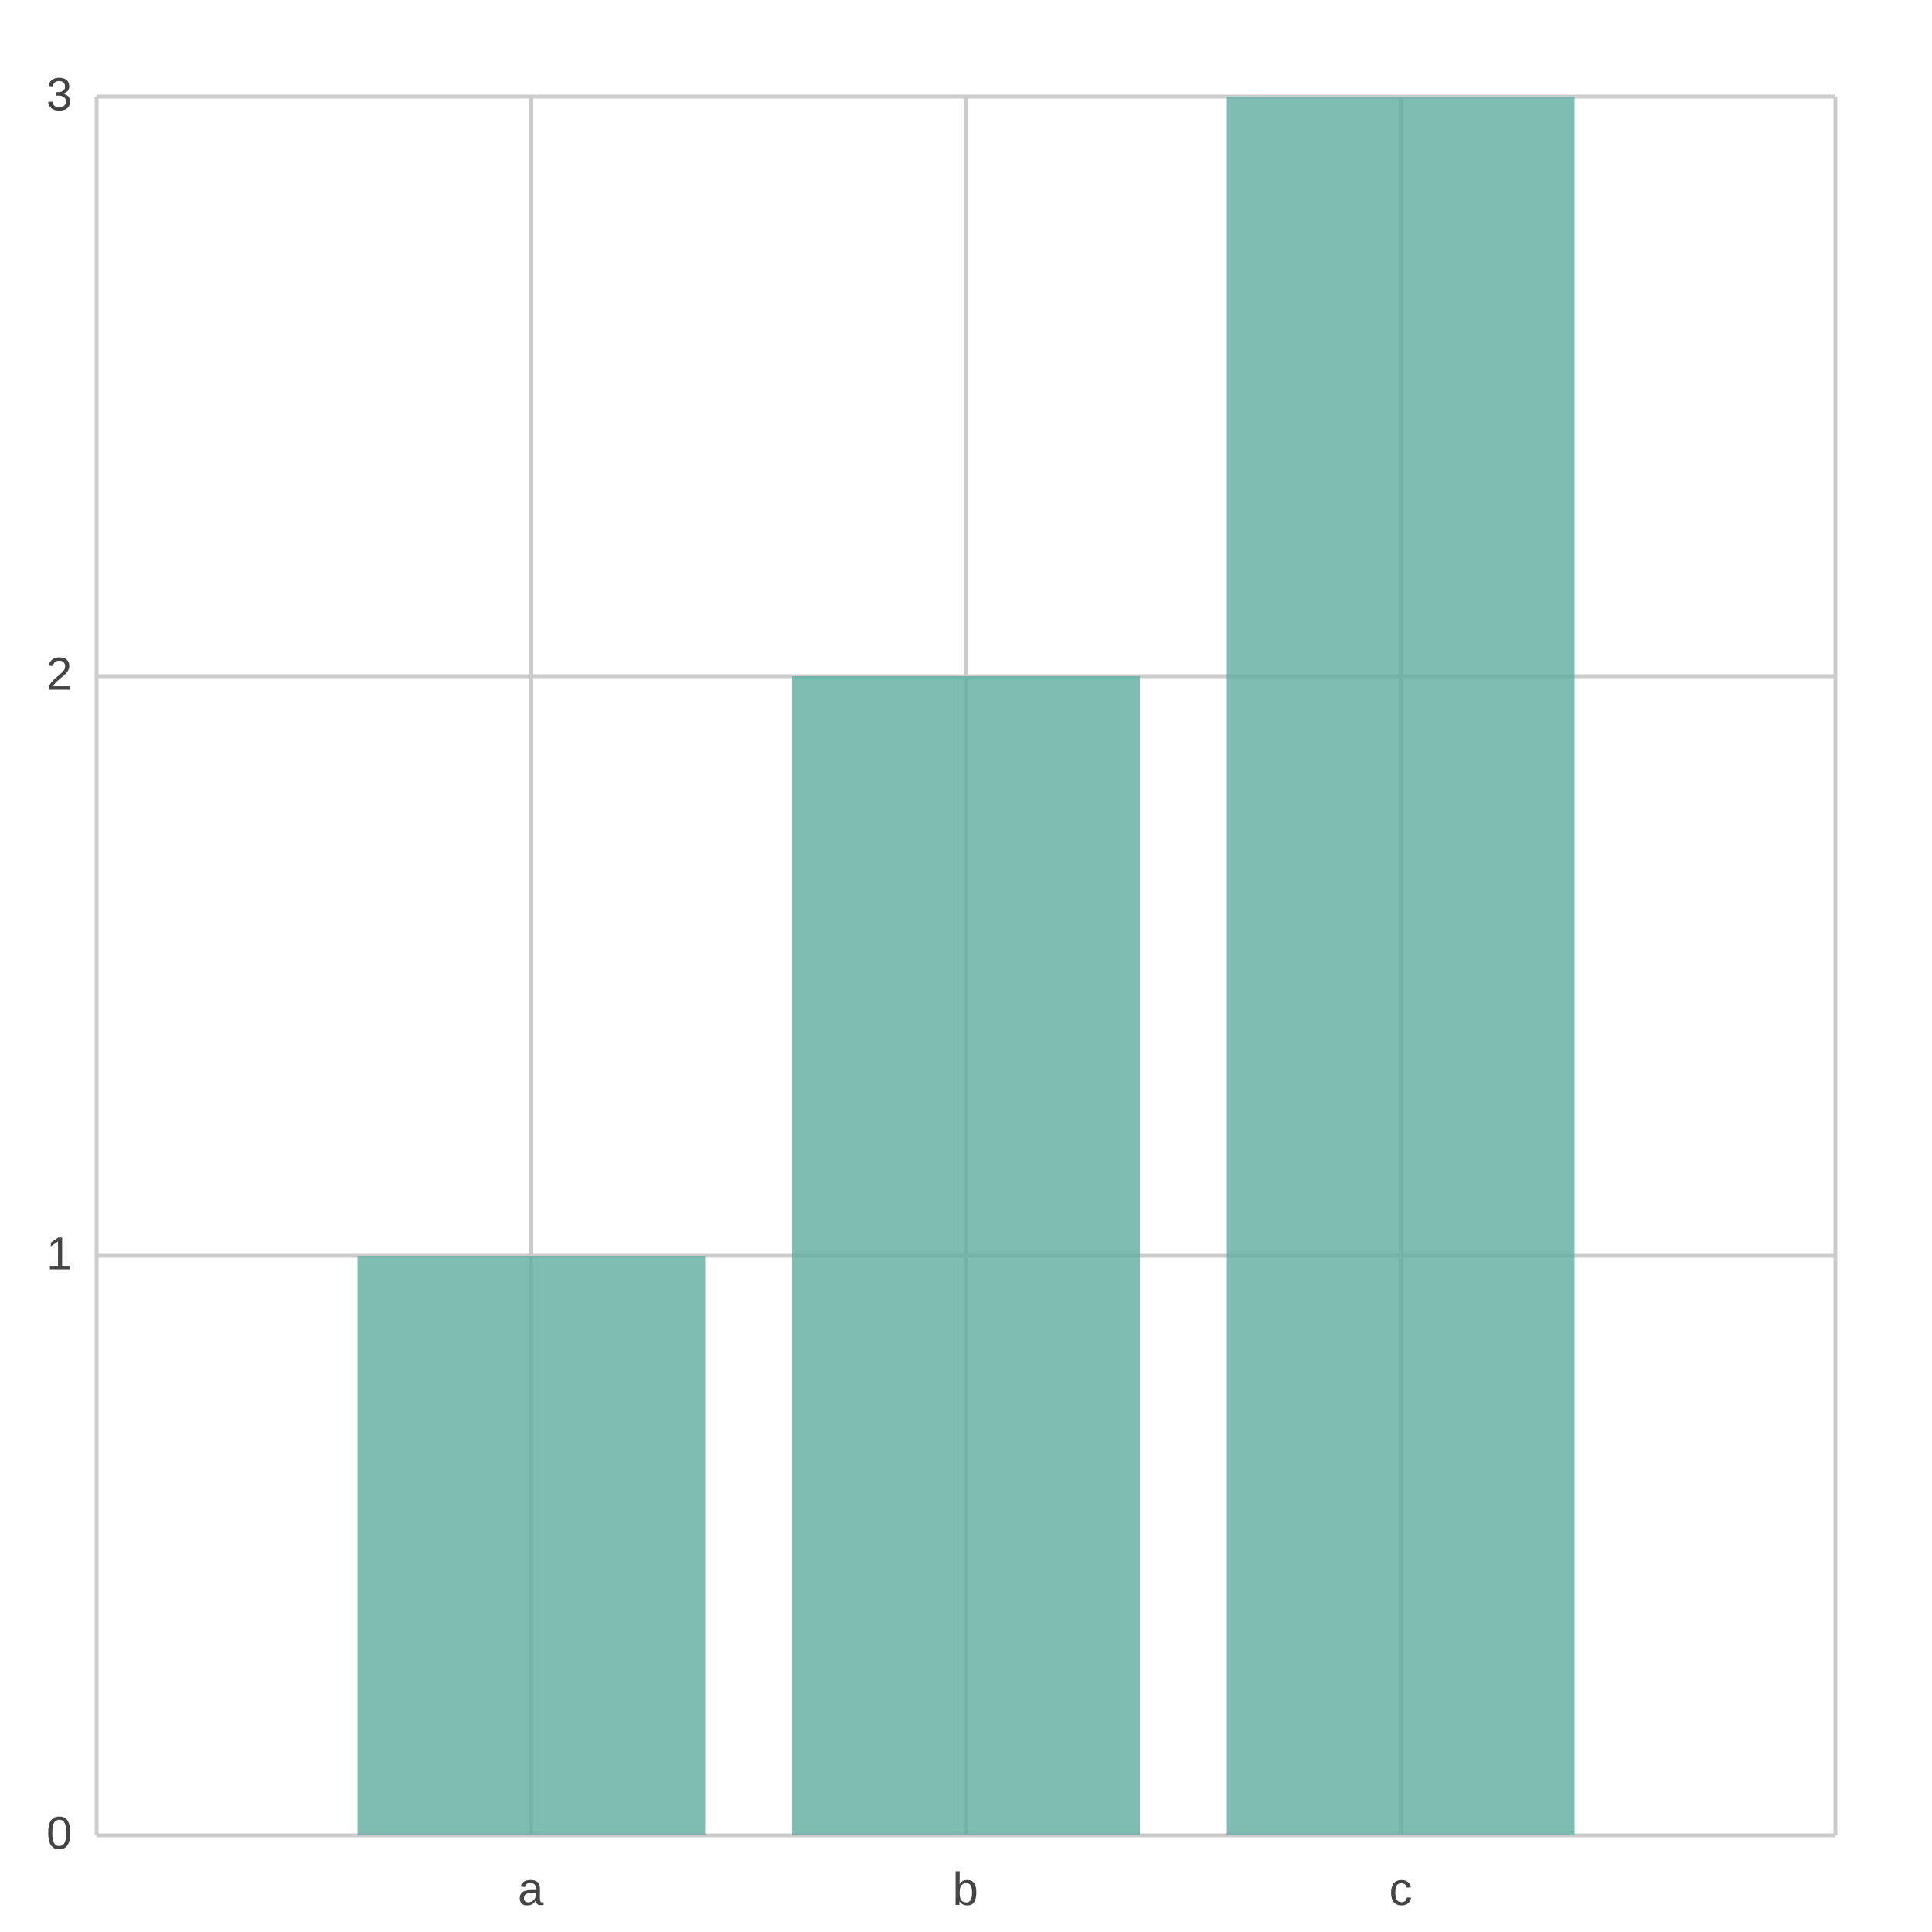
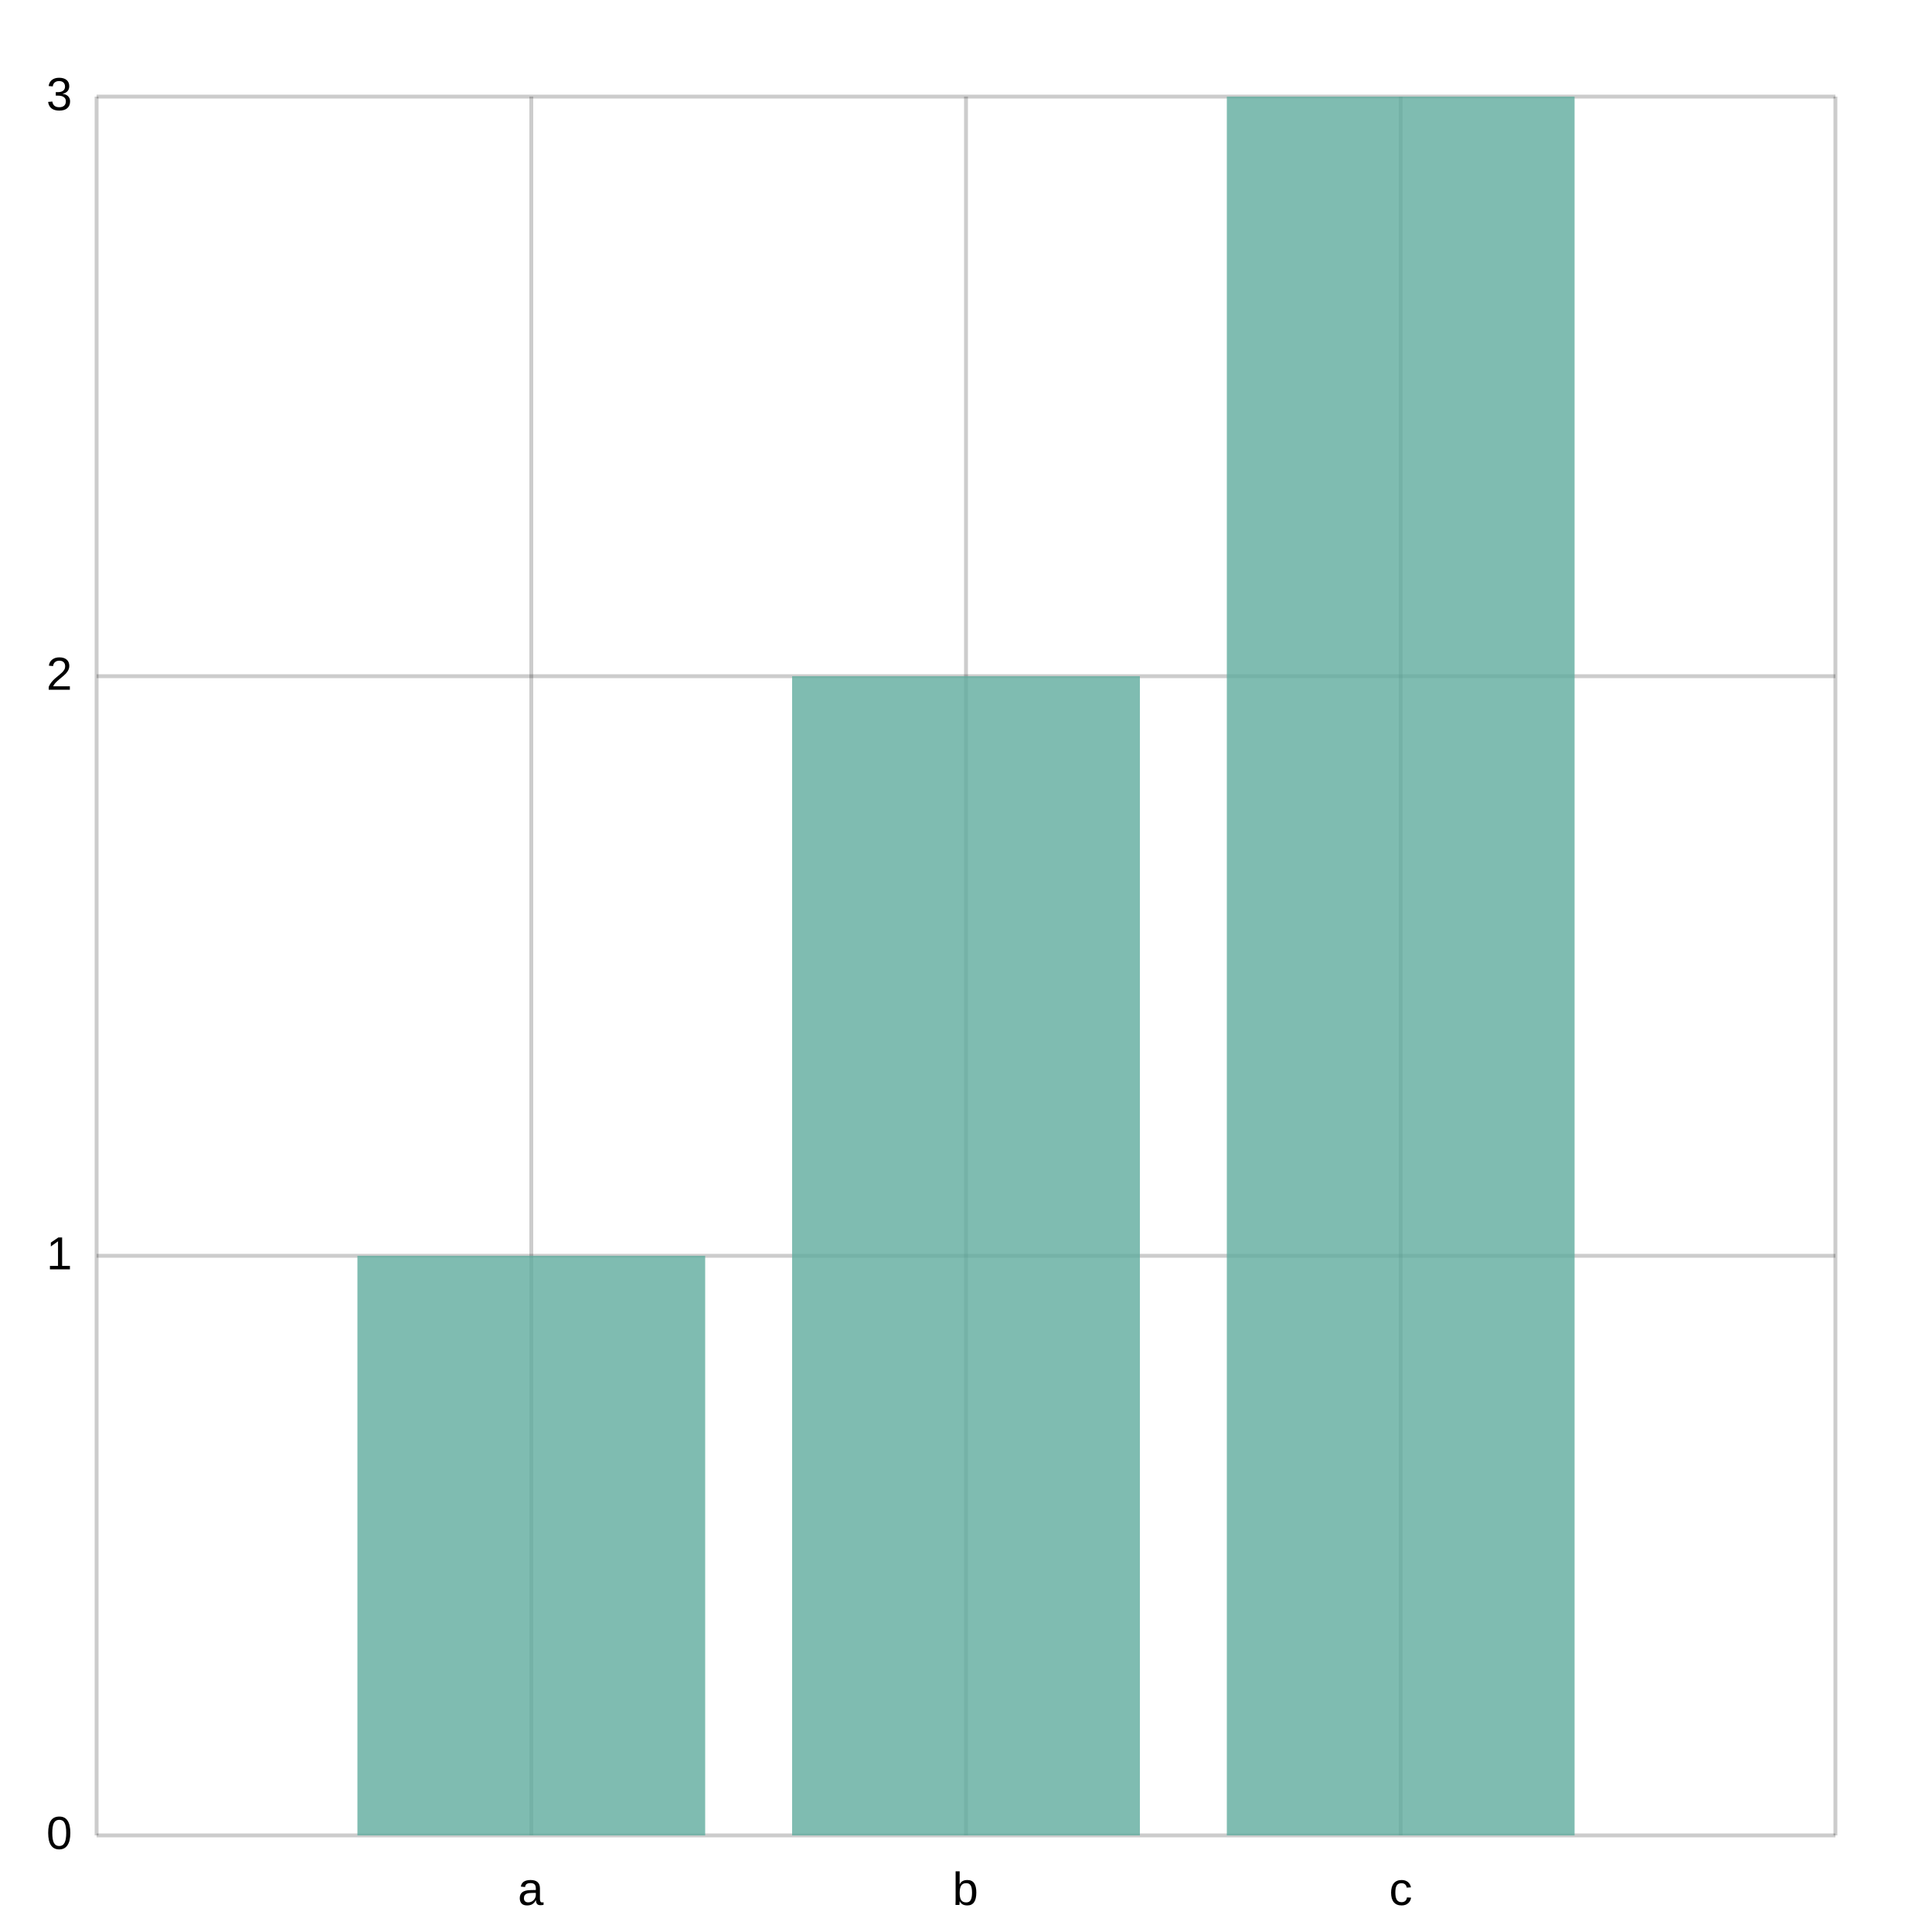
<svg xmlns="http://www.w3.org/2000/svg" width="500" height="500" viewBox="0 0 500 500">
  <path fill="#FFFFFF" d="M0 0 h500 v500 h-500 v-500Z" />
  <defs>
    <clipPath id="plot-clip">
      <rect x="0" y="0" width="450.0" height="450.0" />
    </clipPath>
  </defs>
  <g>
-     <path stroke="#CCCCCC" stroke-dasharray="None" d="M0 0.0 h450.0 M0 150.0 h450.0 M0 300.0 h450.0 M0 450.0 h450.0" transform="translate(25.0, 25.0)" />
-     <g font-size="12" font-family="Arial" fill="#444444" transform="translate(19.0, 25.0)">
+     <path stroke="#00000033" stroke-dasharray="None" d="M0 0.0 h450.0 M0 150.0 h450.0 M0 300.0 h450.0 M0 450.0 h450.0" transform="translate(25.0, 25.0)" />
+     <g font-size="12" font-family="Arial" fill="#000000ff" transform="translate(19.0, 25.0)">
      <text x="0" y="0.0" transform="translate(-7, 3.5)">3</text>
      <text x="0" y="150.0" transform="translate(-7, 3.5)">2</text>
      <text x="0" y="300.0" transform="translate(-7, 3.5)">1</text>
      <text x="0" y="450.0" transform="translate(-7, 3.5)">0</text>
    </g>
  </g>
  <g>
-     <path stroke="#CCCCCC" stroke-dasharray="None" d="M0.0 0 v450.0 M112.5 0 v450.0 M225.0 0 v450.0 M337.5 0 v450.0 M450.0 0 v450.0" transform="translate(25.0, 25.0)" />
-     <g font-size="12" font-family="Arial" fill="#444444" transform="translate(25.0, 43.0)">
+     <path stroke="#00000033" stroke-dasharray="None" d="M0.0 0 v450.0 M112.5 0 v450.0 M225.0 0 v450.0 M337.5 0 v450.0 M450.0 0 v450.0" transform="translate(25.0, 25.0)" />
+     <g font-size="12" font-family="Arial" fill="#000000ff" transform="translate(25.0, 43.0)">
      <text x="0.0" y="450.0" transform="translate(-2.0, 0)"> </text>
      <text x="112.5" y="450.0" transform="translate(-3.5, 0)">a</text>
      <text x="225.0" y="450.0" transform="translate(-3.5, 0)">b</text>
      <text x="337.5" y="450.0" transform="translate(-3.0, 0)">c</text>
      <text x="450.0" y="450.0" transform="translate(-2.0, 0)"> </text>
    </g>
  </g>
  <g opacity="0.8" transform="translate(-25.0, -25.0) rotate(180, 250.0, 250.0) scale(-1, 1) translate(-450.0, 0) translate(-45.0, 0)">
    <path d="M112.5 0.0 h90.0 v150.0 h-90.0 v-150.0Z M225.0 0.0 h90.0 v300.0 h-90.0 v-300.0Z M337.5 0.0 h90.0 v450.0 h-90.0 v-450.0Z" fill="#5fab9e" />
  </g>
</svg>
